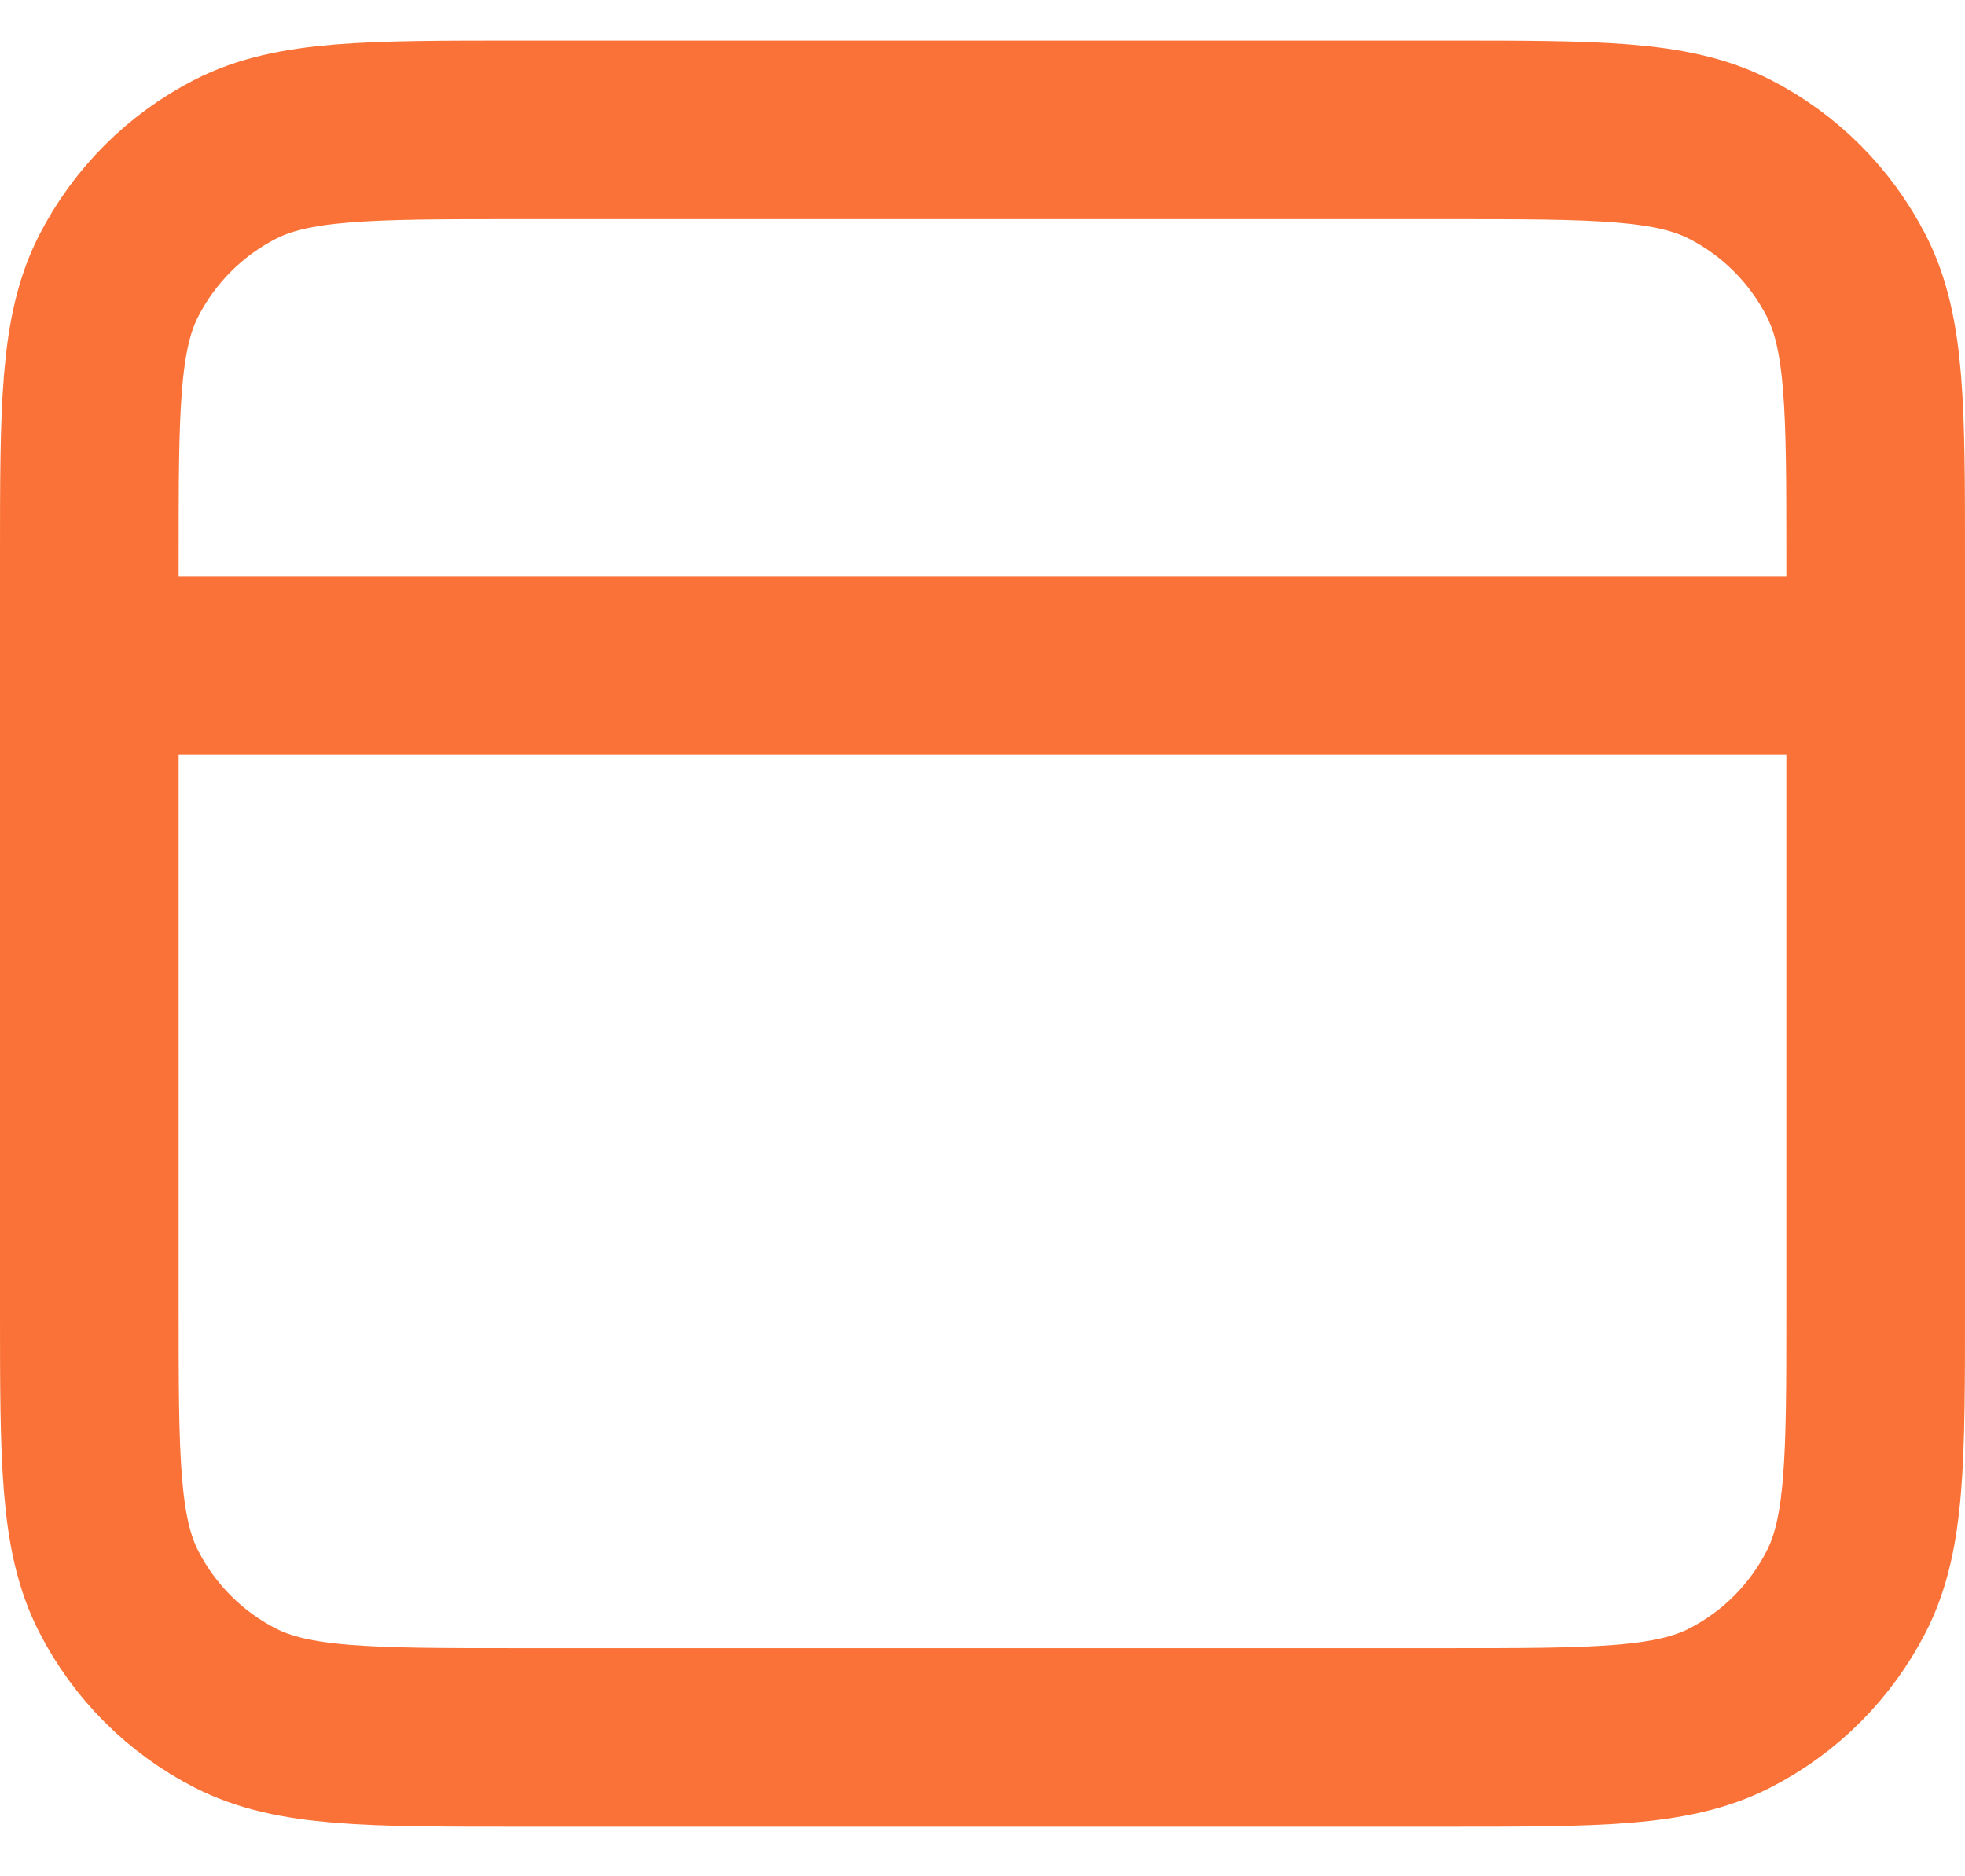
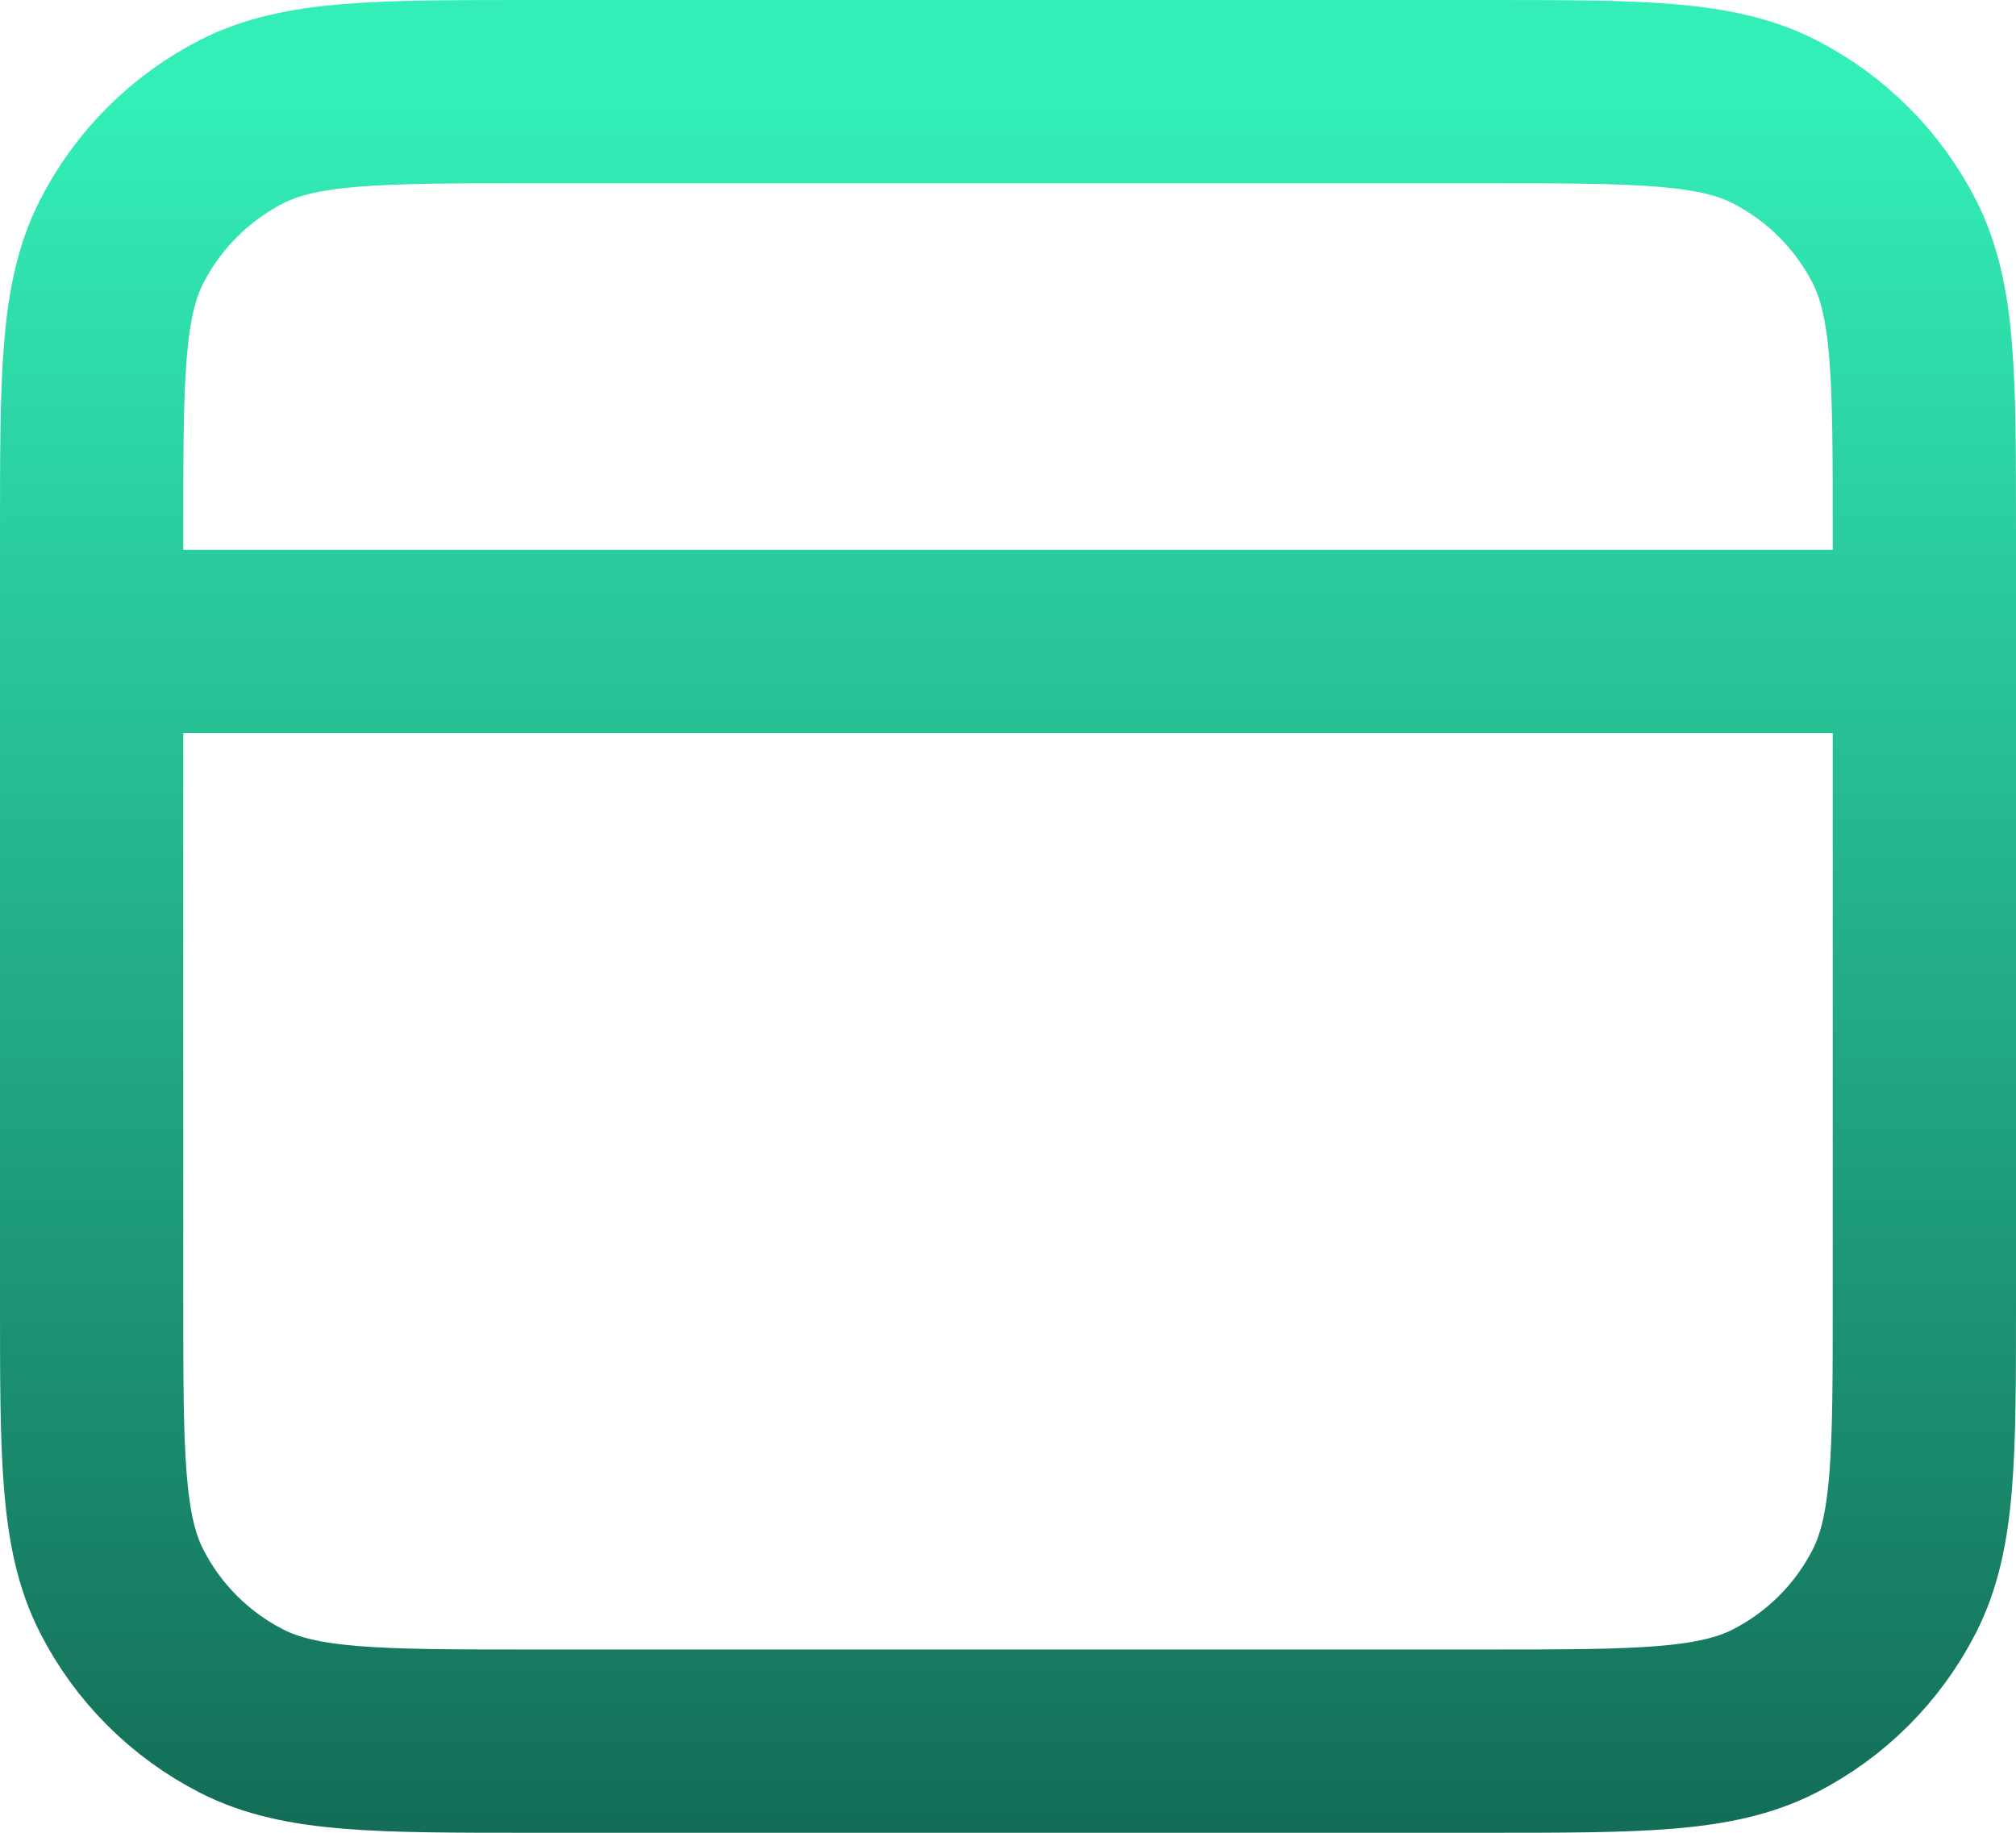
- <svg xmlns="http://www.w3.org/2000/svg" width="22" height="21" viewBox="0 0 22 21" fill="none">
-   <path d="M21 7.454H1M1 6.254V14.654C1 16.334 1 17.174 1.327 17.816C1.615 18.381 2.074 18.84 2.638 19.127C3.28 19.454 4.12 19.454 5.8 19.454H16.2C17.88 19.454 18.72 19.454 19.362 19.127C19.927 18.84 20.385 18.381 20.673 17.816C21 17.174 21 16.334 21 14.654V6.254C21 4.574 21 3.734 20.673 3.092C20.385 2.528 19.927 2.069 19.362 1.781C18.72 1.454 17.88 1.454 16.2 1.454H5.8C4.12 1.454 3.28 1.454 2.638 1.781C2.074 2.069 1.615 2.528 1.327 3.092C1 3.734 1 4.574 1 6.254Z" stroke="#FA7237" stroke-width="2" stroke-linecap="round" stroke-linejoin="round" />
+ <svg xmlns="http://www.w3.org/2000/svg" width="22" height="20" viewBox="0 0 22 20" fill="none">
+   <path d="M21 7H1M1 5.8V14.2C1 15.88 1 16.72 1.327 17.362C1.615 17.927 2.074 18.385 2.638 18.673C3.28 19 4.12 19 5.8 19H16.2C17.88 19 18.72 19 19.362 18.673C19.927 18.385 20.385 17.927 20.673 17.362C21 16.72 21 15.88 21 14.2V5.8C21 4.12 21 3.28 20.673 2.638C20.385 2.074 19.927 1.615 19.362 1.327C18.72 1 17.88 1 16.2 1H5.8C4.12 1 3.28 1 2.638 1.327C2.074 1.615 1.615 2.074 1.327 2.638C1 3.28 1 4.12 1 5.8Z" stroke="url(#paint0_linear_1_3583)" stroke-width="2" stroke-linecap="round" stroke-linejoin="round" />
+   <defs>
+     <linearGradient id="paint0_linear_1_3583" x1="11" y1="1" x2="11" y2="20.969" gradientUnits="userSpaceOnUse">
+       <stop stop-color="#33EFB7" />
+       <stop offset="1" stop-color="#116652" />
+     </linearGradient>
+   </defs>
</svg>
